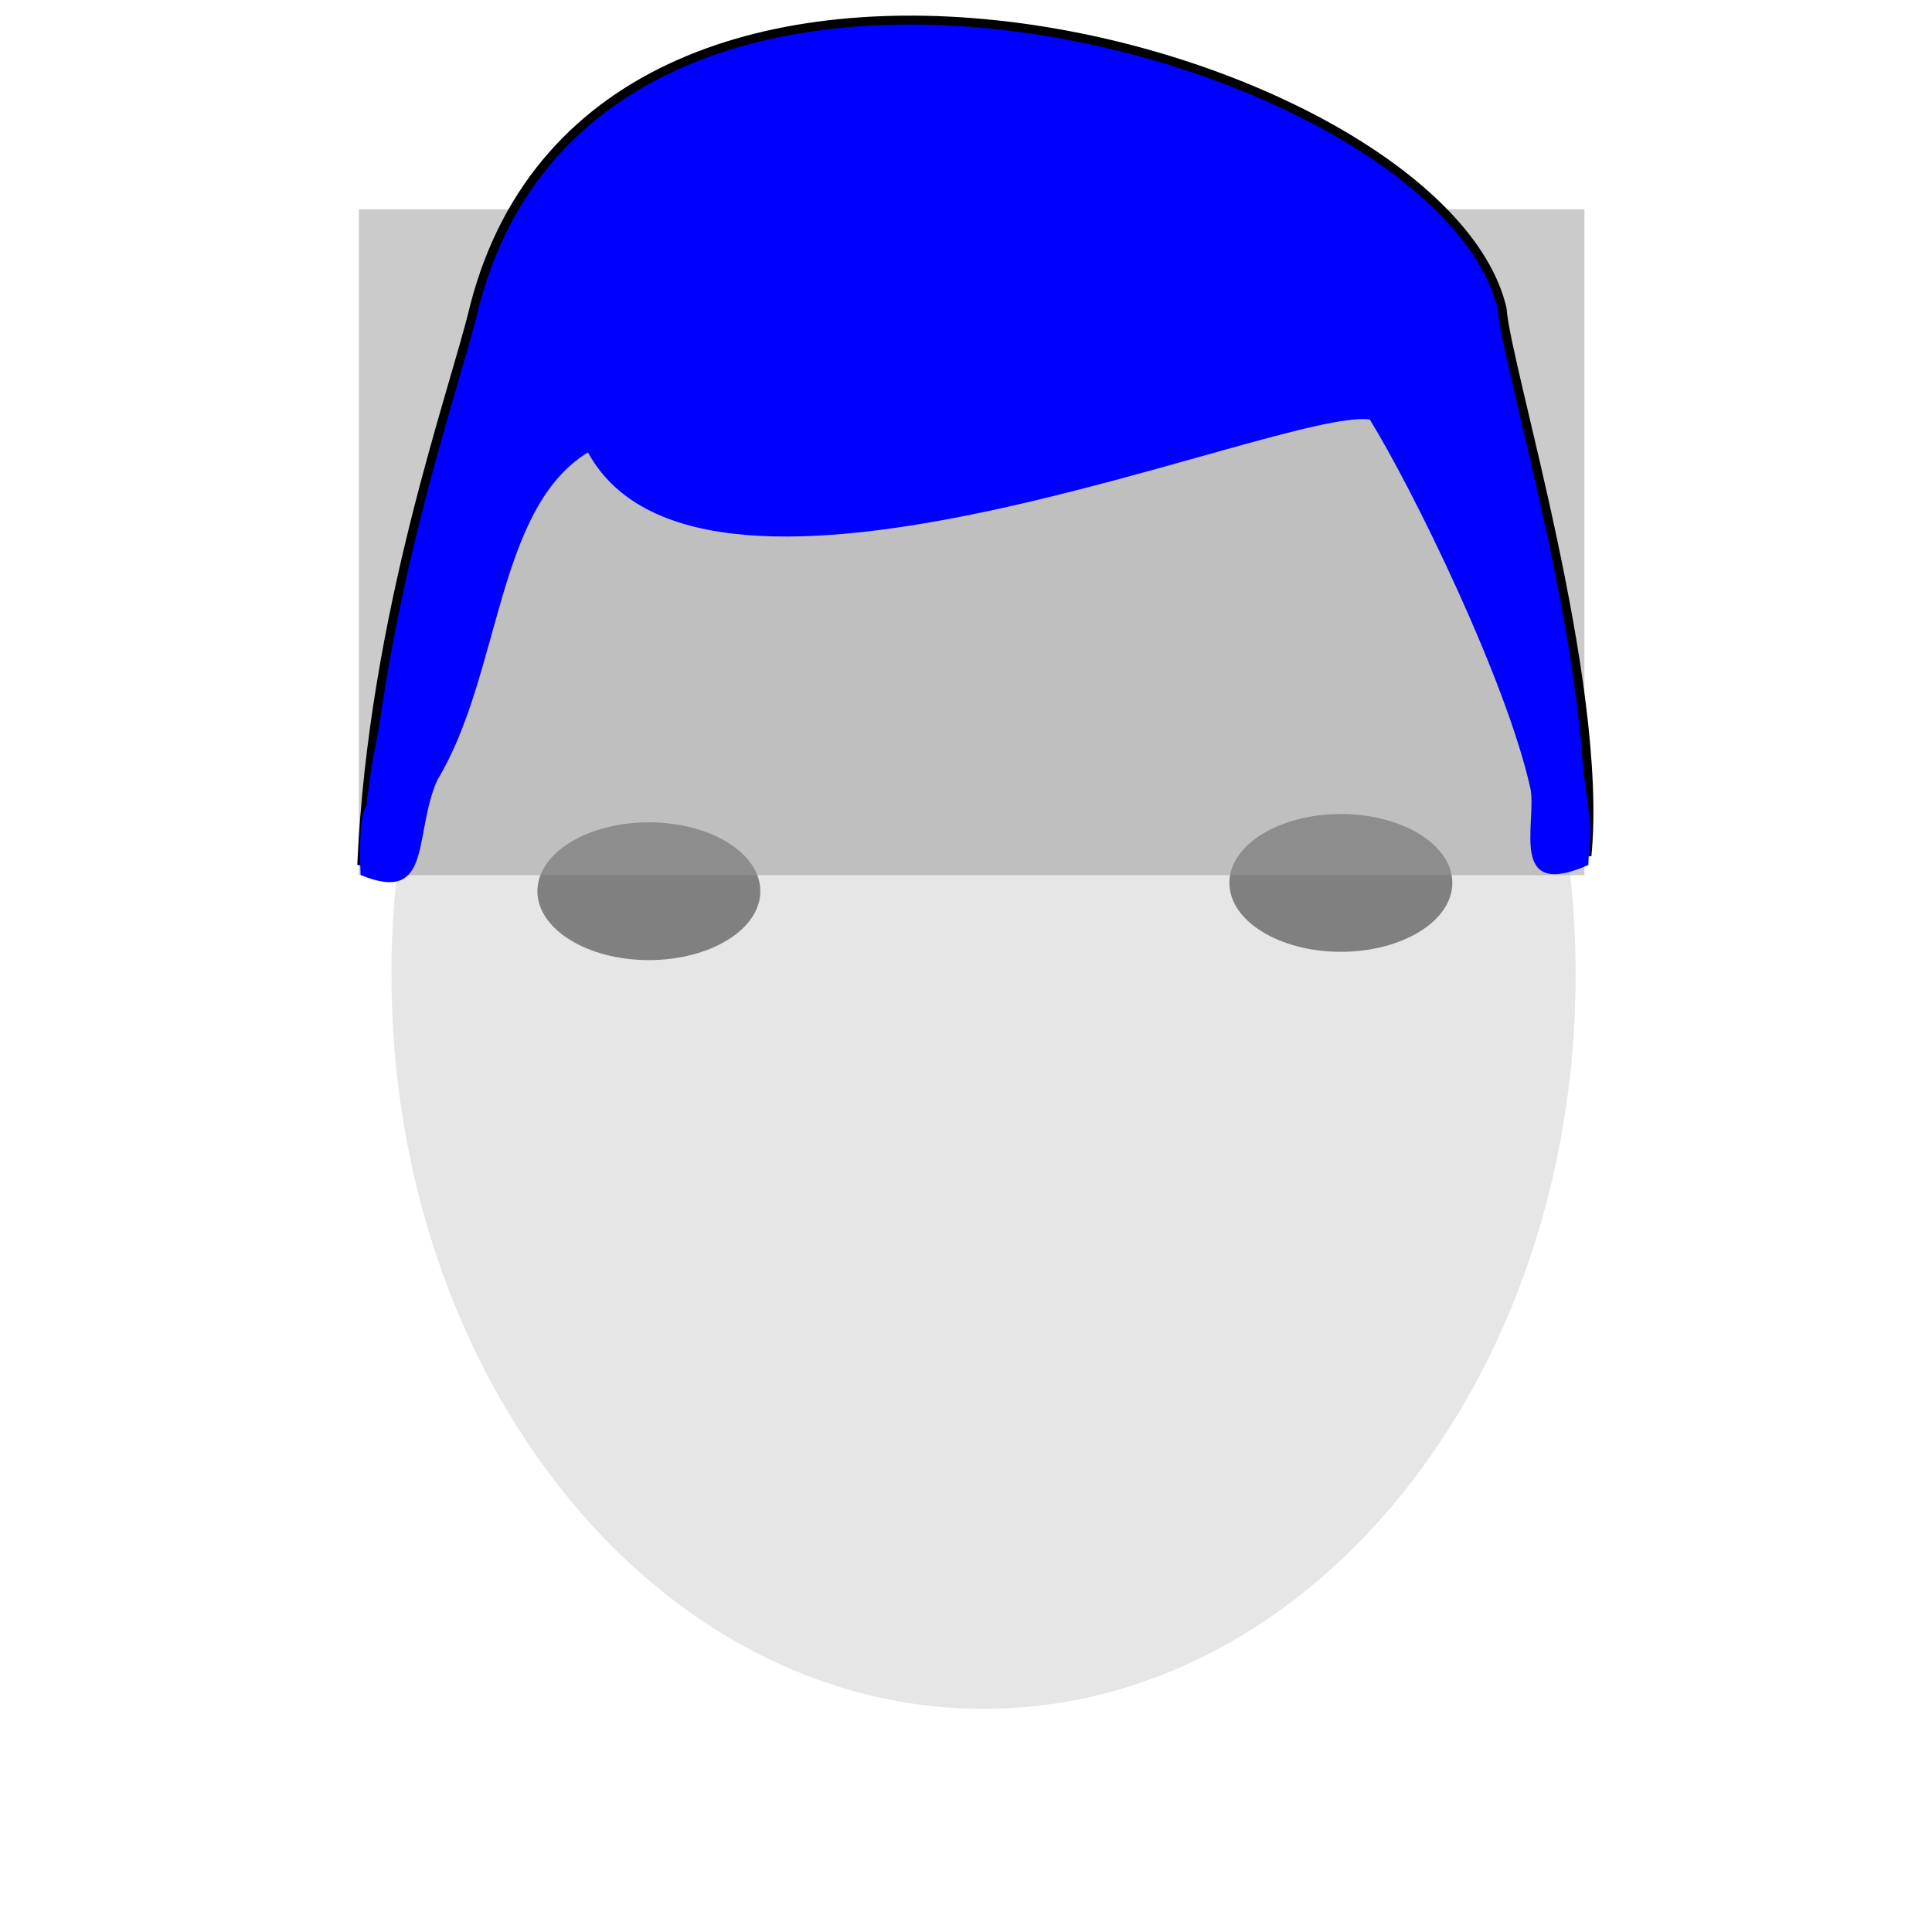
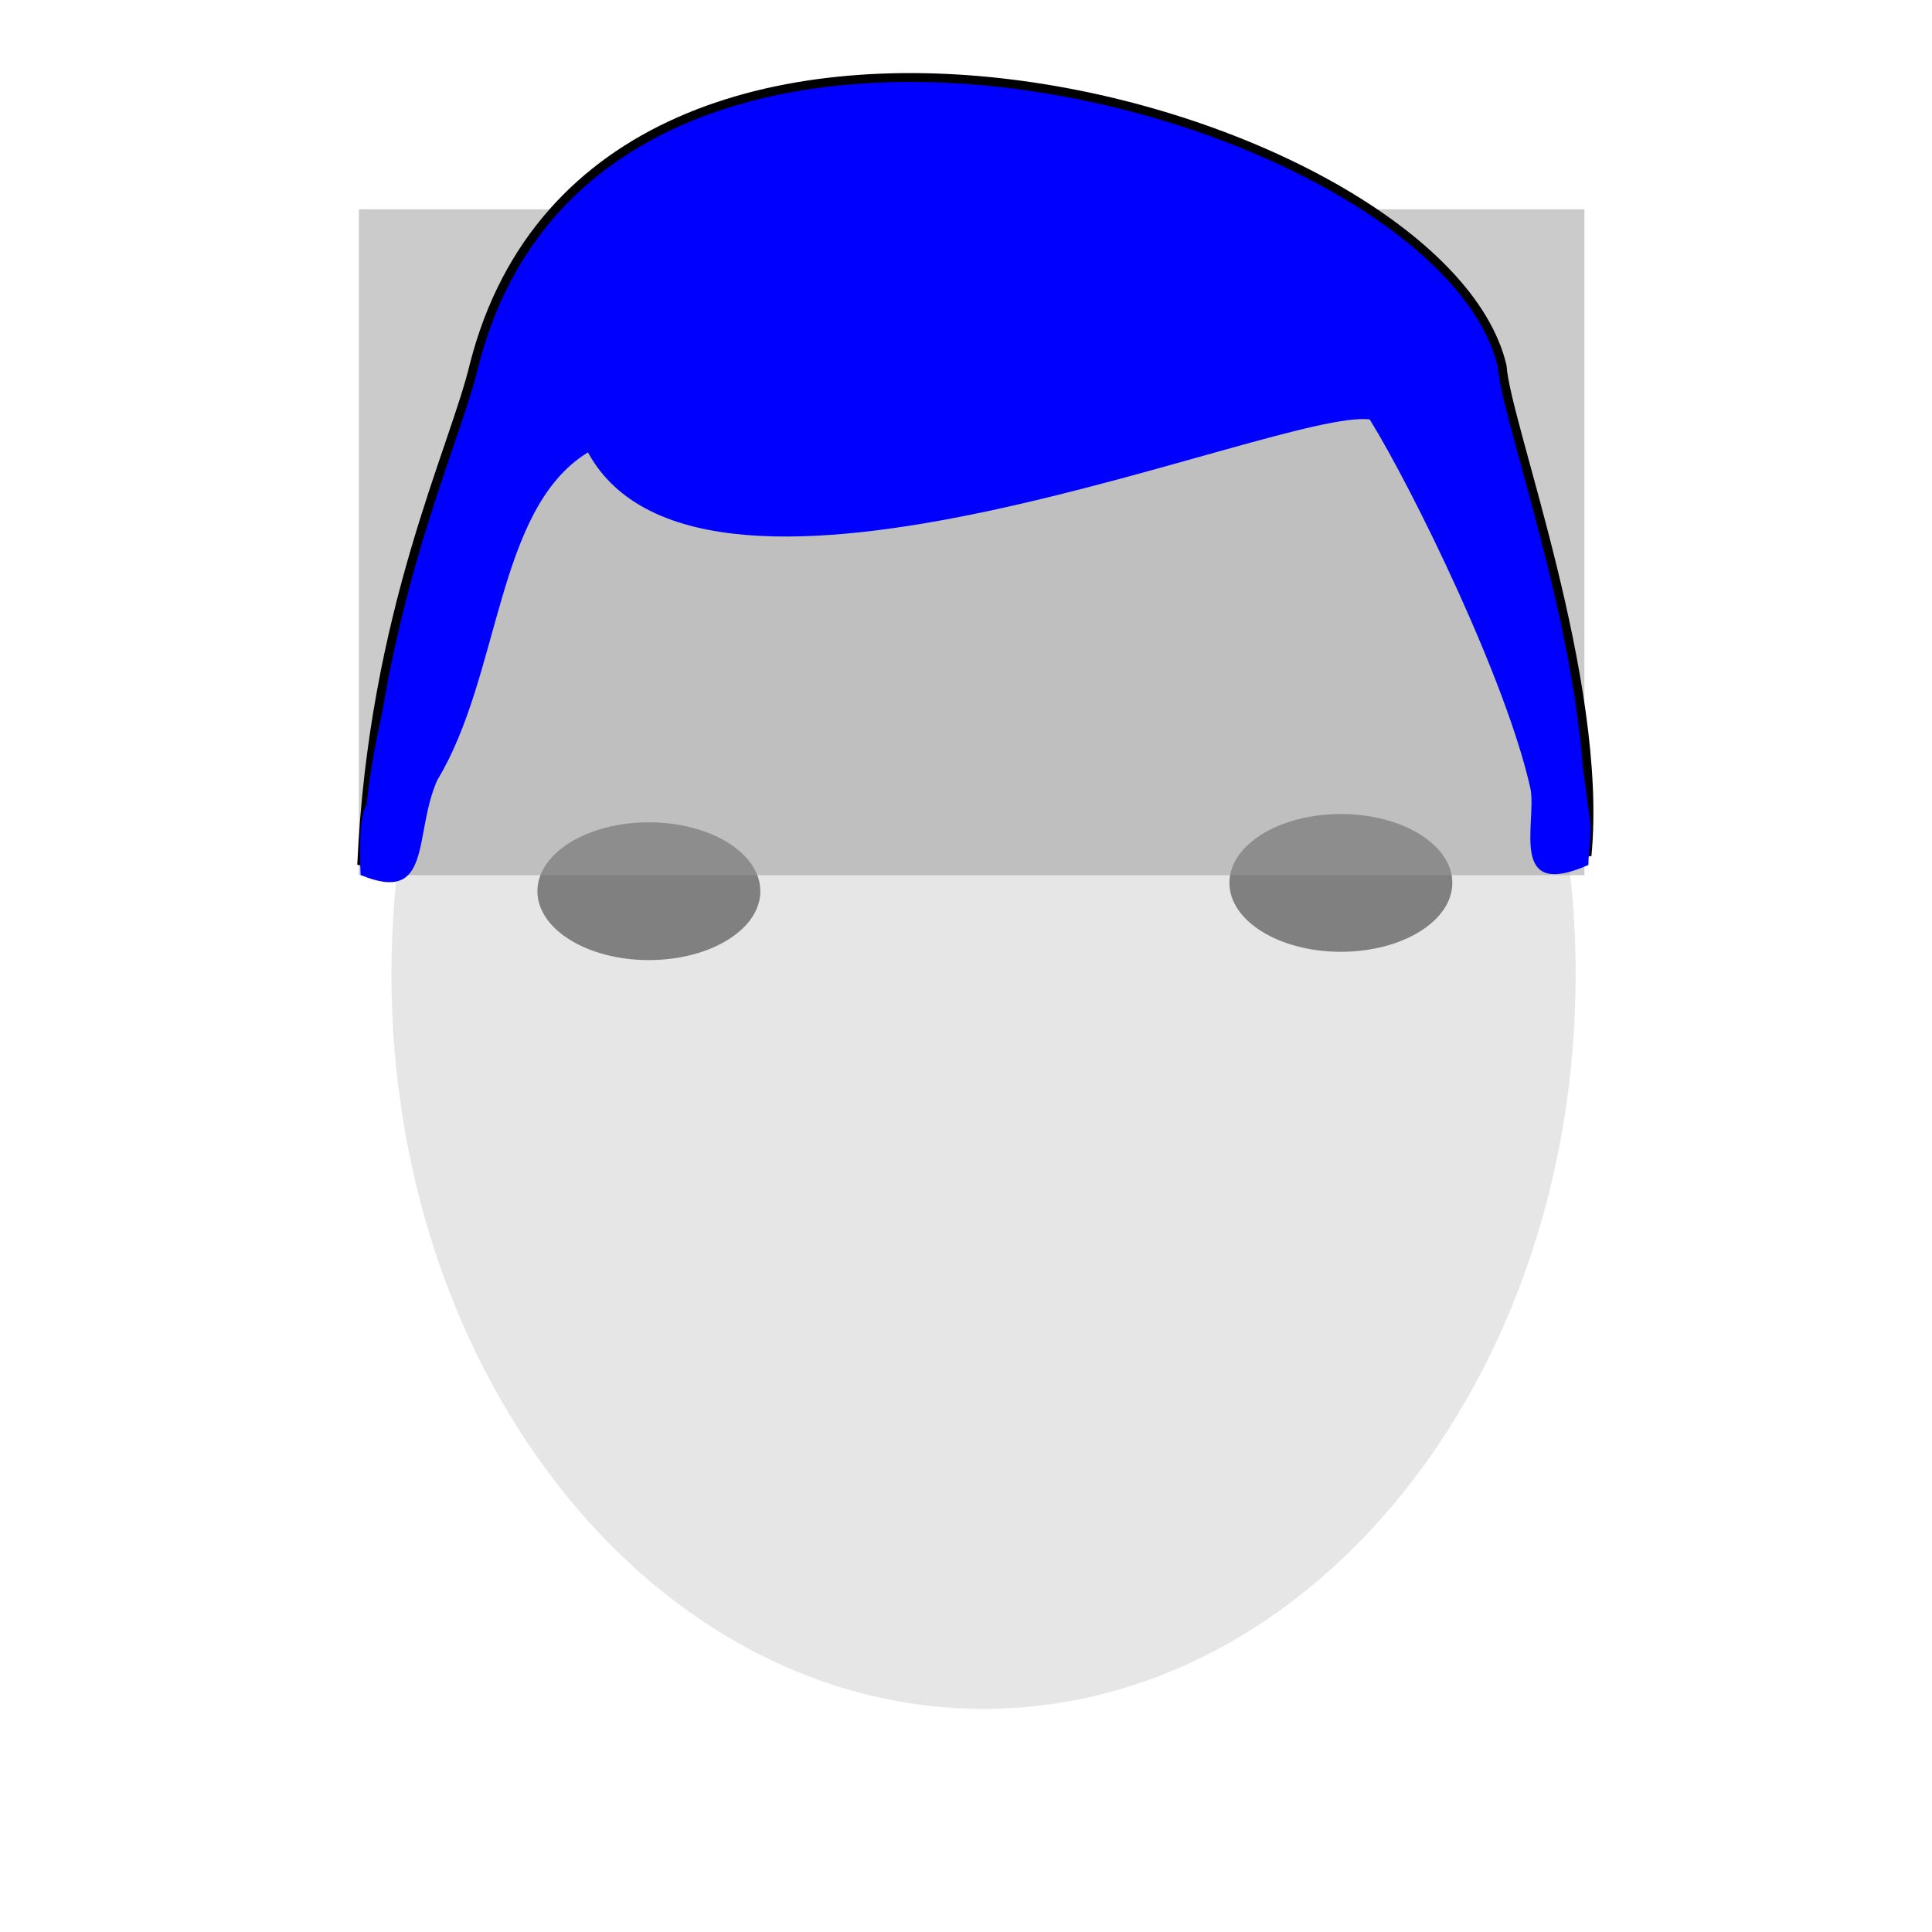
- <svg xmlns="http://www.w3.org/2000/svg" width="210mm" height="210mm" viewBox="0 0 210 210" version="1.1" id="svg707">
+ <svg xmlns="http://www.w3.org/2000/svg" id="svg707" version="1.1" viewBox="0 0 210 210" height="210mm" width="210mm">
  <style id="style261">
     .hair_color {
         fill: blue !important;
     }
     .hair_color_outline {
         stroke: black !important;
     }
     </style>
  <defs id="defs701" />
-   <g id="layer7" style="display:inline;opacity:0.997">
-     <ellipse style="fill:#e6e6e6;stroke-width:0.265" id="path10811" cx="106.908" cy="105.914" rx="64.36" ry="79.833" />
-     <ellipse style="fill:#808080;stroke-width:0.265" id="path10813" cx="70.53" cy="96.871" rx="12.116" ry="7.488" />
-     <ellipse style="display:inline;fill:#808080;stroke-width:0.265" id="path10813-1" cx="145.746" cy="95.969" rx="12.116" ry="7.488" />
+   <g style="display:inline;opacity:0.997" id="layer7">
+     <ellipse ry="79.833" rx="64.36" cy="105.914" cx="106.908" id="path10811" style="fill:#e6e6e6;stroke-width:0.265" />
+     <ellipse ry="7.488" rx="12.116" cy="96.871" cx="70.53" id="path10813" style="fill:#808080;stroke-width:0.265" />
+     <ellipse ry="7.488" rx="12.116" cy="95.969" cx="145.746" id="path10813-1" style="display:inline;fill:#808080;stroke-width:0.265" />
  </g>
-   <g id="guide" style="display:inline;opacity:0.51">
-     <rect style="fill:#999999;fill-rule:evenodd;stroke-width:0.277" id="rect259" width="133.212" height="72.378" x="39.008" y="22.751" />
+   <g style="display:inline;opacity:0.51" id="guide">
+     <rect y="22.751" x="39.008" height="72.378" width="133.212" id="rect259" style="fill:#999999;fill-rule:evenodd;stroke-width:0.277" />
  </g>
-   <g id="contents" style="display:inline">
-     <path class="hair_color hair_color_outline" style="stroke-width:0.965;stroke-miterlimit:4;stroke-dasharray:none" d="M 39.316,94.027 C 57.915,-0.748 156.785,1.111 172.499,93.013 174.351,73.988 163.673,39.815 163.273,33.533 156.577,5.307 65.249,-19.89 51.561,33.341 49.335,42.743 40.56,66.488 39.316,94.027 Z" id="path10860" />
-     <path id="path240" class="hair_color" d="M 39.198,95.11 C 39.093,92.787 39.045,88.642 39.824,87.526 48.929,7.228 160.67,-14.012 172.726,88.518 c 0.393,1.844 -0.051,3.668 -0.08,5.503 -8.709,3.845 -5.637,-4.39 -6.275,-8.225 C 163.799,74.057 153.575,53.184 148.882,45.589 138.996,44.358 76.502,72.189 63.907,49.173 53.883,55.31 54.463,73.355 47.529,84.799 44.899,90.714 47.083,98.366 39.198,95.11 Z" />
+   <g style="display:inline" id="contents">
+     <path id="path10860" d="M 39.316,94.027 C 57.915,-0.748 156.785,1.111 172.499,93.013 174.351,73.988 163.673,46.06 163.273,39.778 156.577,11.552 65.249,-13.645 51.561,39.586 49.335,48.988 40.56,66.488 39.316,94.027 Z" style="stroke-width:0.965;stroke-miterlimit:4;stroke-dasharray:none" class="hair_color hair_color_outline" />
+     <path d="M 39.198,95.11 C 39.093,92.787 39.045,88.642 39.824,87.526 48.929,7.228 160.67,-14.012 172.726,88.518 c 0.393,1.844 -0.051,3.668 -0.08,5.503 -8.709,3.845 -5.637,-4.39 -6.275,-8.225 C 163.799,74.057 153.575,53.184 148.882,45.589 138.996,44.358 76.502,72.189 63.907,49.173 53.883,55.31 54.463,73.355 47.529,84.799 44.899,90.714 47.083,98.366 39.198,95.11 Z" class="hair_color" id="path240" />
  </g>
</svg>
